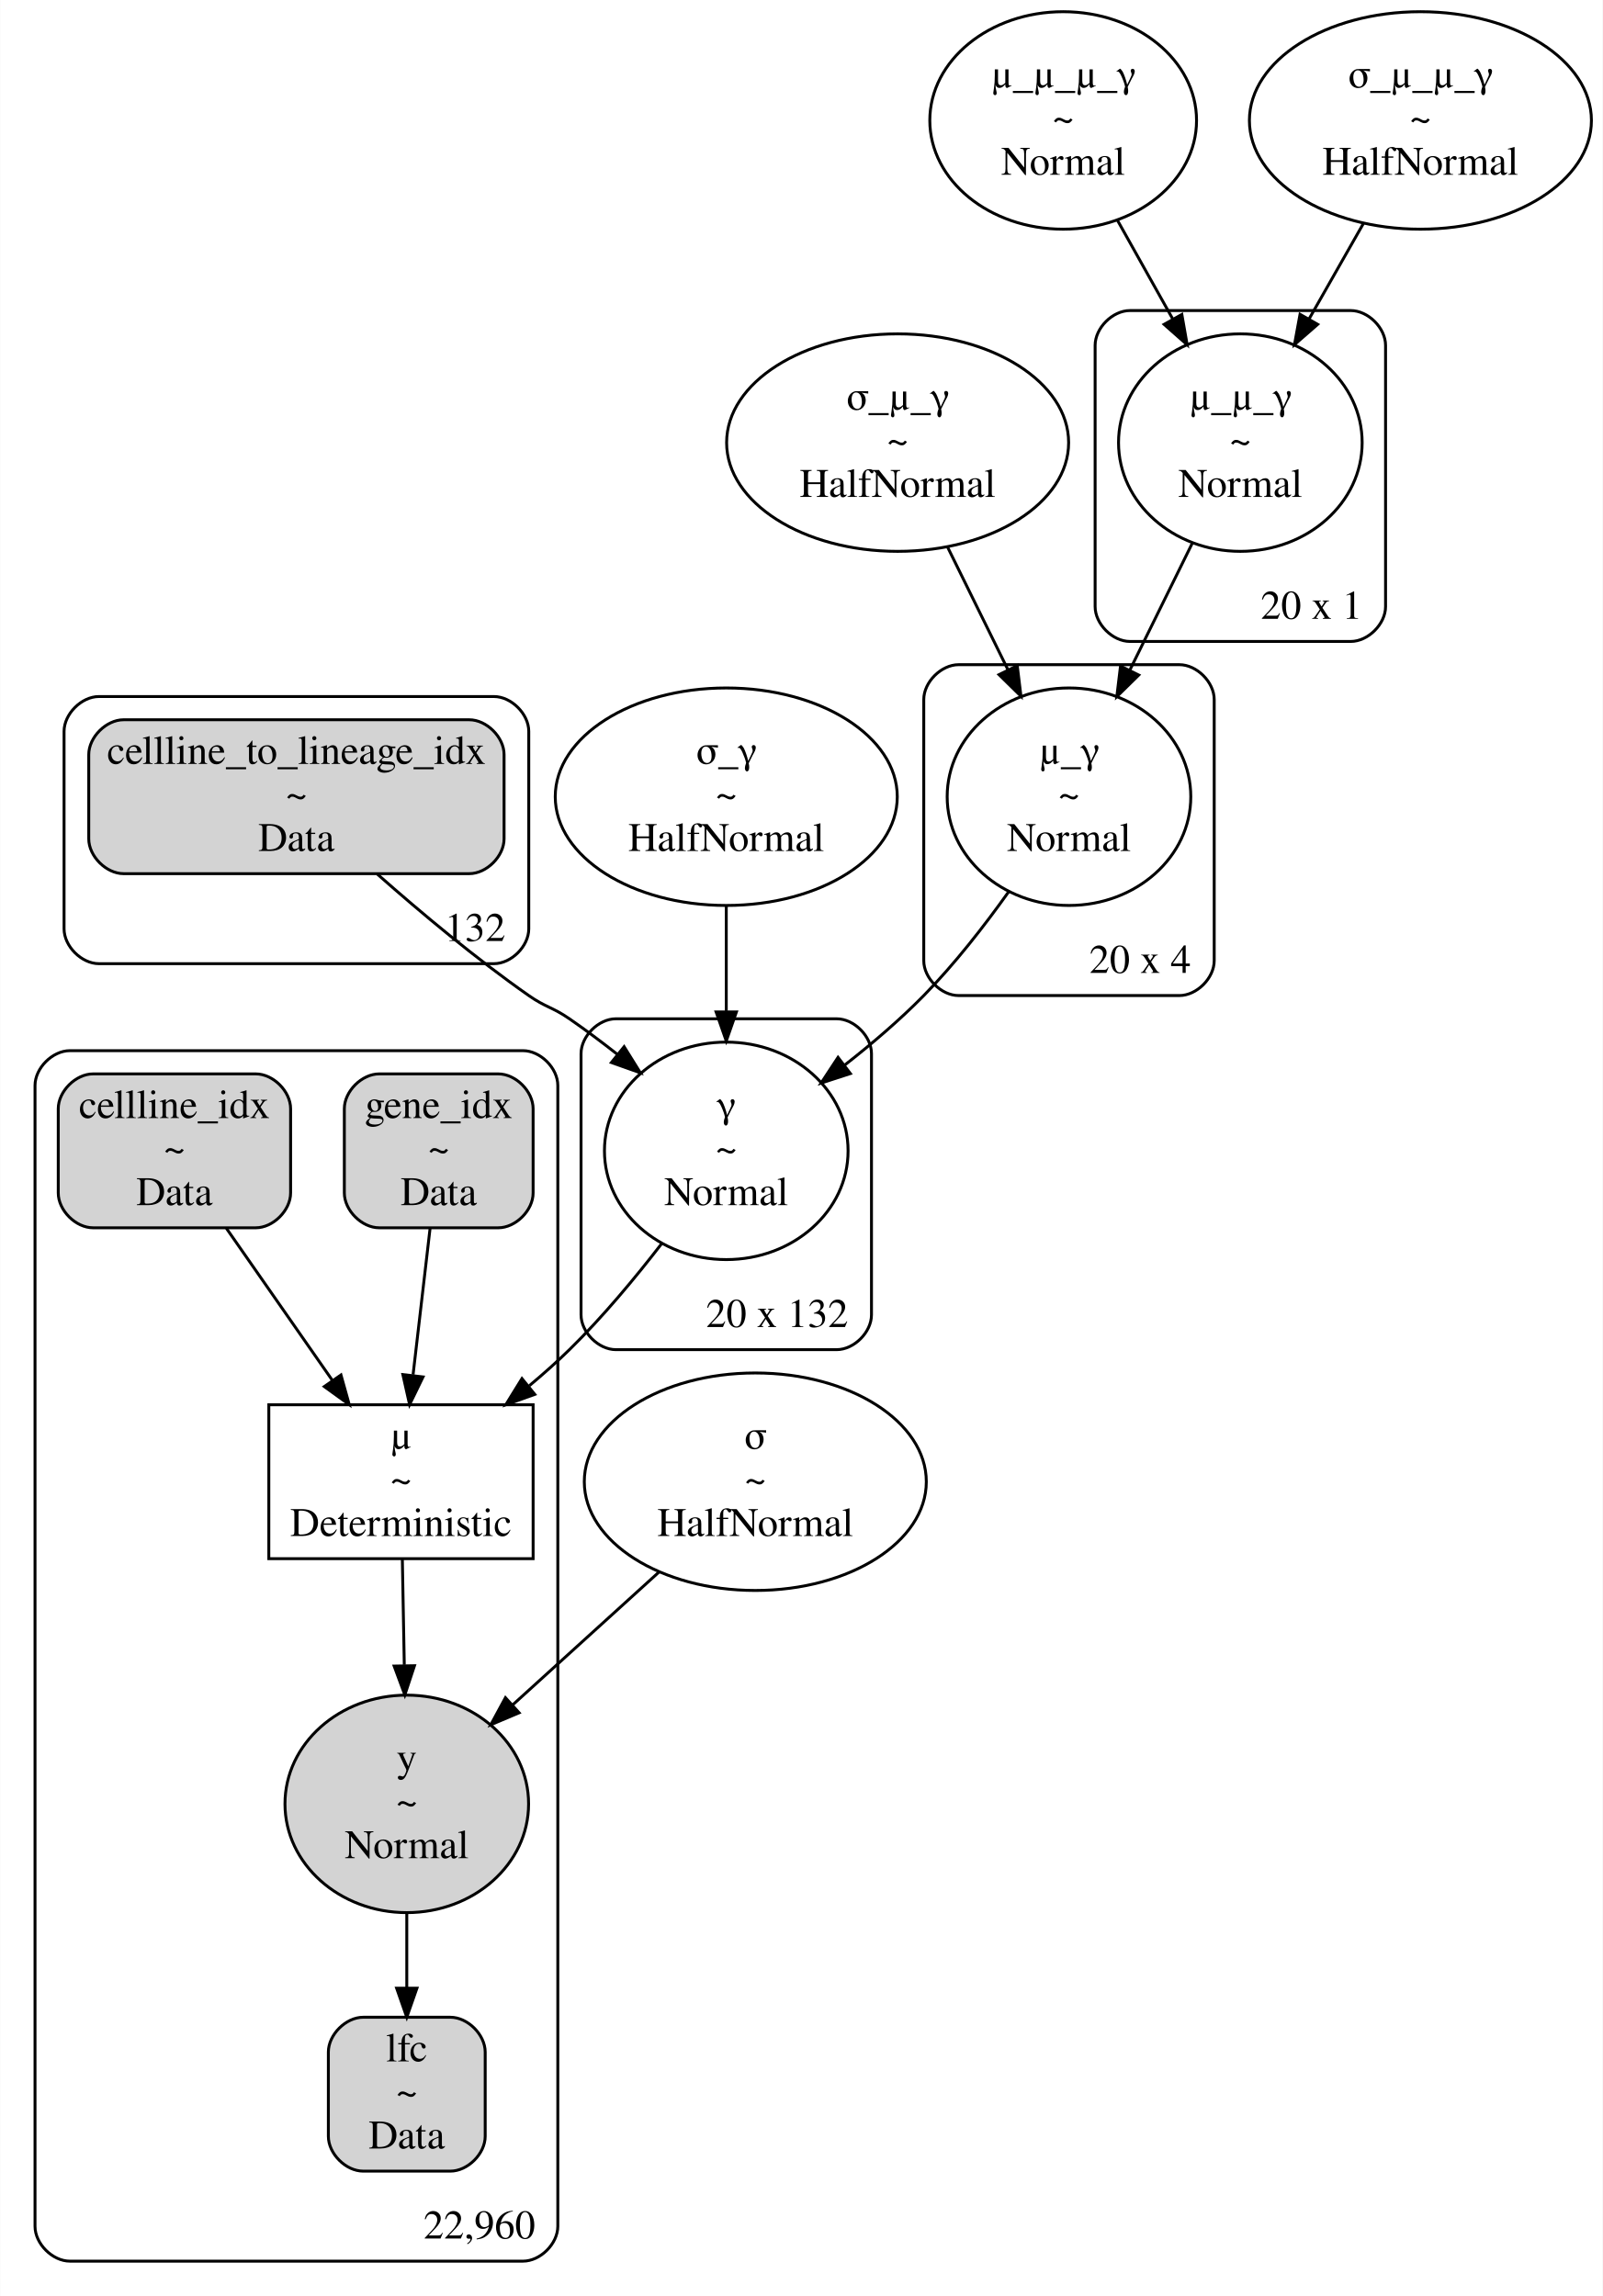
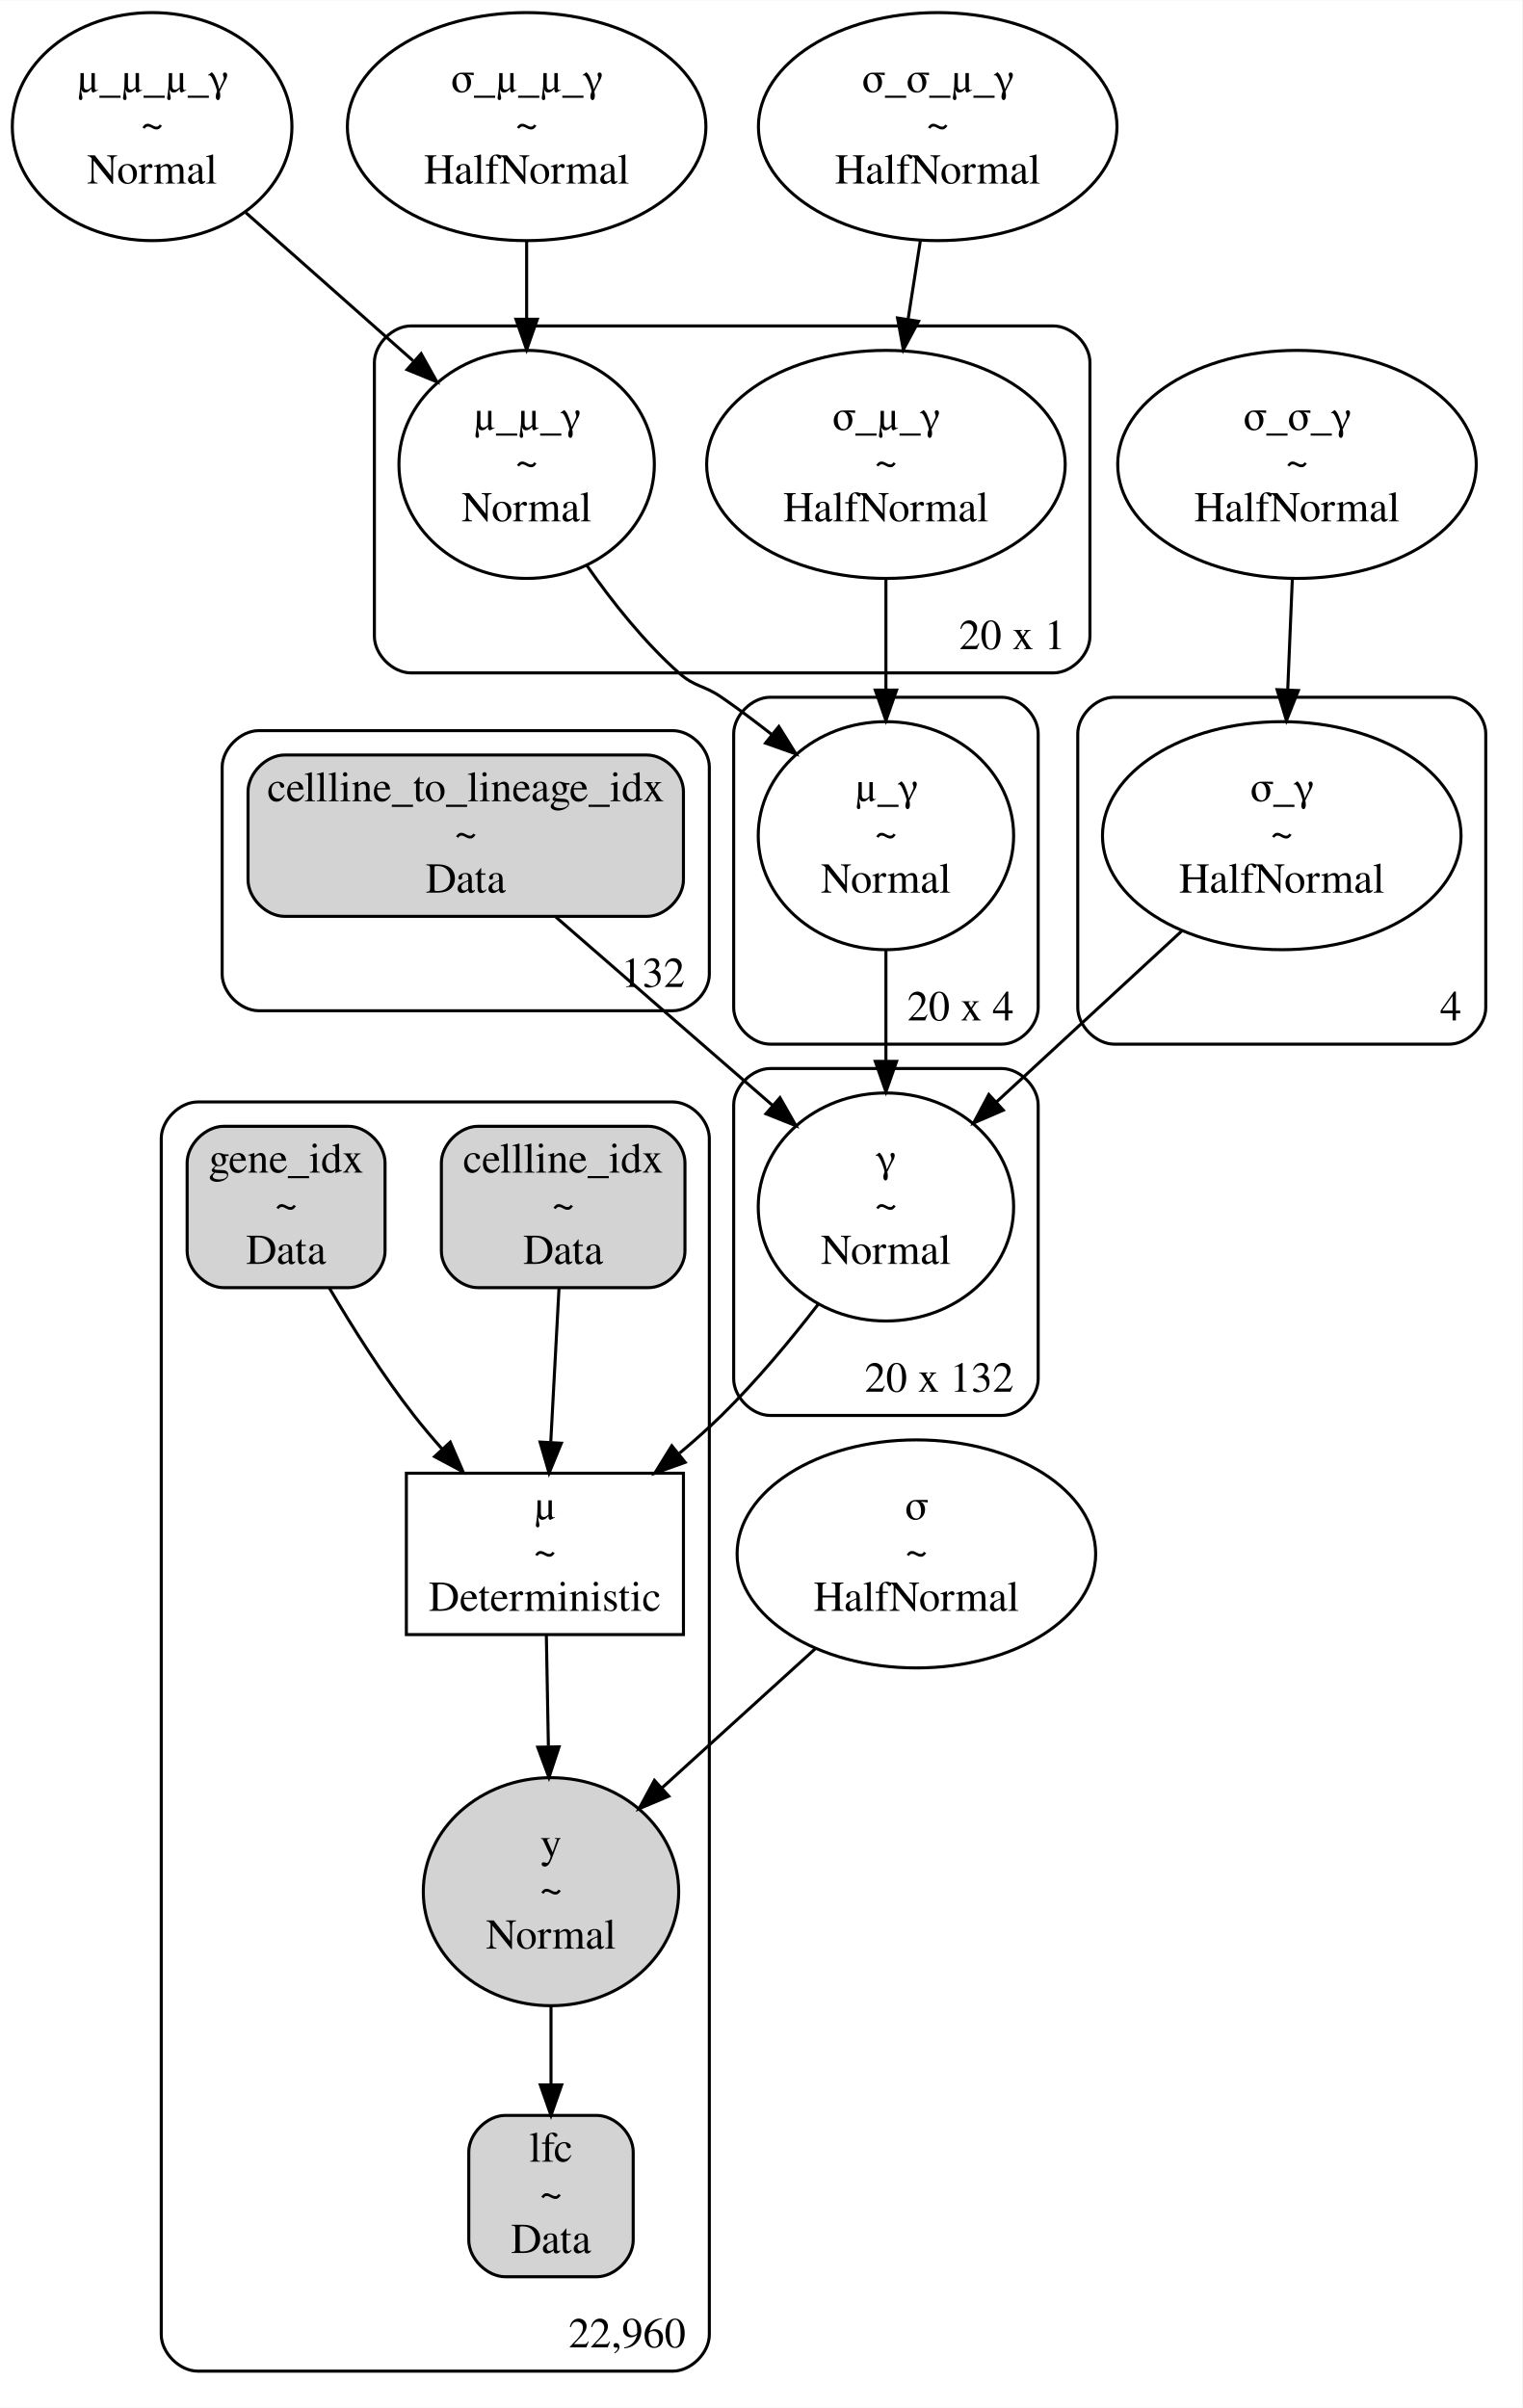
- <svg xmlns="http://www.w3.org/2000/svg" width="552pt" height="791pt" viewBox="0.00 0.00 551.69 790.72">
+ <svg xmlns="http://www.w3.org/2000/svg" width="500pt" height="791pt" viewBox="0.00 0.00 499.96 790.72">
  <g id="graph0" class="graph" transform="scale(1 1) rotate(0) translate(4 786.72)">
-     <polygon fill="white" stroke="transparent" points="-4,4 -4,-786.72 547.69,-786.72 547.69,4 -4,4" />
+     <polygon fill="white" stroke="transparent" points="-4,4 -4,-786.72 495.96,-786.72 495.96,4 -4,4" />
    <g id="clust1" class="cluster">
-       <path fill="none" stroke="black" d="M20,-8C20,-8 176,-8 176,-8 182,-8 188,-14 188,-20 188,-20 188,-412.88 188,-412.88 188,-418.88 182,-424.88 176,-424.88 176,-424.88 20,-424.88 20,-424.88 14,-424.88 8,-418.88 8,-412.88 8,-412.88 8,-20 8,-20 8,-14 14,-8 20,-8" />
-       <text text-anchor="middle" x="161" y="-15.8" font-family="Times,serif" font-size="14.00">22,960</text>
+       <path fill="none" stroke="black" d="M60.96,-8C60.96,-8 216.96,-8 216.96,-8 222.96,-8 228.96,-14 228.96,-20 228.96,-20 228.96,-412.88 228.96,-412.88 228.96,-418.88 222.96,-424.88 216.96,-424.88 216.96,-424.88 60.96,-424.88 60.96,-424.88 54.96,-424.88 48.96,-418.88 48.96,-412.88 48.96,-412.88 48.96,-20 48.96,-20 48.96,-14 54.96,-8 60.96,-8" />
+       <text text-anchor="middle" x="201.96" y="-15.8" font-family="Times,serif" font-size="14.00">22,960</text>
    </g>
    <g id="clust2" class="cluster">
-       <path fill="none" stroke="black" d="M30,-454.84C30,-454.84 166,-454.84 166,-454.84 172,-454.84 178,-460.84 178,-466.84 178,-466.84 178,-534.84 178,-534.84 178,-540.84 172,-546.84 166,-546.84 166,-546.84 30,-546.84 30,-546.84 24,-546.84 18,-540.84 18,-534.84 18,-534.84 18,-466.84 18,-466.84 18,-460.84 24,-454.84 30,-454.84" />
-       <text text-anchor="middle" x="159.5" y="-462.64" font-family="Times,serif" font-size="14.00">132</text>
+       <path fill="none" stroke="black" d="M80.96,-454.84C80.96,-454.84 216.96,-454.84 216.96,-454.84 222.96,-454.84 228.96,-460.84 228.96,-466.84 228.96,-466.84 228.96,-534.84 228.96,-534.84 228.96,-540.84 222.96,-546.84 216.96,-546.84 216.96,-546.84 80.96,-546.84 80.96,-546.84 74.96,-546.84 68.96,-540.84 68.96,-534.84 68.96,-534.84 68.96,-466.84 68.96,-466.84 68.96,-460.84 74.96,-454.84 80.96,-454.84" />
+       <text text-anchor="middle" x="210.46" y="-462.64" font-family="Times,serif" font-size="14.00">132</text>
    </g>
    <g id="clust3" class="cluster">
-       <path fill="none" stroke="black" d="M385,-565.81C385,-565.81 461,-565.81 461,-565.81 467,-565.81 473,-571.81 473,-577.81 473,-577.81 473,-667.77 473,-667.77 473,-673.77 467,-679.77 461,-679.77 461,-679.77 385,-679.77 385,-679.77 379,-679.77 373,-673.77 373,-667.77 373,-667.77 373,-577.81 373,-577.81 373,-571.81 379,-565.81 385,-565.81" />
-       <text text-anchor="middle" x="447.5" y="-573.61" font-family="Times,serif" font-size="14.00">20 x 1</text>
+       <path fill="none" stroke="black" d="M130.96,-565.81C130.96,-565.81 341.96,-565.81 341.96,-565.81 347.96,-565.81 353.96,-571.81 353.96,-577.81 353.96,-577.81 353.96,-667.77 353.96,-667.77 353.96,-673.77 347.96,-679.77 341.96,-679.77 341.96,-679.77 130.96,-679.77 130.96,-679.77 124.96,-679.77 118.96,-673.77 118.96,-667.77 118.96,-667.77 118.96,-577.81 118.96,-577.81 118.96,-571.81 124.96,-565.81 130.96,-565.81" />
+       <text text-anchor="middle" x="328.46" y="-573.61" font-family="Times,serif" font-size="14.00">20 x 1</text>
    </g>
    <g id="clust4" class="cluster">
-       <path fill="none" stroke="black" d="M326,-443.86C326,-443.86 402,-443.86 402,-443.86 408,-443.86 414,-449.86 414,-455.86 414,-455.86 414,-545.81 414,-545.81 414,-551.81 408,-557.81 402,-557.81 402,-557.81 326,-557.81 326,-557.81 320,-557.81 314,-551.81 314,-545.81 314,-545.81 314,-455.86 314,-455.86 314,-449.86 320,-443.86 326,-443.86" />
-       <text text-anchor="middle" x="388.5" y="-451.66" font-family="Times,serif" font-size="14.00">20 x 4</text>
+       <path fill="none" stroke="black" d="M248.96,-443.86C248.96,-443.86 324.96,-443.86 324.96,-443.86 330.96,-443.86 336.96,-449.86 336.96,-455.86 336.96,-455.86 336.96,-545.81 336.96,-545.81 336.96,-551.81 330.96,-557.81 324.96,-557.81 324.96,-557.81 248.96,-557.81 248.96,-557.81 242.96,-557.81 236.96,-551.81 236.96,-545.81 236.96,-545.81 236.96,-455.86 236.96,-455.86 236.96,-449.86 242.96,-443.86 248.96,-443.86" />
+       <text text-anchor="middle" x="311.46" y="-451.66" font-family="Times,serif" font-size="14.00">20 x 4</text>
    </g>
    <g id="clust5" class="cluster">
-       <path fill="none" stroke="black" d="M208,-321.91C208,-321.91 284,-321.91 284,-321.91 290,-321.91 296,-327.91 296,-333.91 296,-333.91 296,-423.86 296,-423.86 296,-429.86 290,-435.86 284,-435.86 284,-435.86 208,-435.86 208,-435.86 202,-435.86 196,-429.86 196,-423.86 196,-423.86 196,-333.91 196,-333.91 196,-327.91 202,-321.91 208,-321.91" />
-       <text text-anchor="middle" x="263.5" y="-329.71" font-family="Times,serif" font-size="14.00">20 x 132</text>
+       <path fill="none" stroke="black" d="M361.96,-443.86C361.96,-443.86 471.96,-443.86 471.96,-443.86 477.96,-443.86 483.96,-449.86 483.96,-455.86 483.96,-455.86 483.96,-545.81 483.96,-545.81 483.96,-551.81 477.96,-557.81 471.96,-557.81 471.96,-557.81 361.96,-557.81 361.96,-557.81 355.96,-557.81 349.96,-551.81 349.96,-545.81 349.96,-545.81 349.96,-455.86 349.96,-455.86 349.96,-449.86 355.96,-443.86 361.96,-443.86" />
+       <text text-anchor="middle" x="472.46" y="-451.66" font-family="Times,serif" font-size="14.00">4</text>
+     </g>
+     <g id="clust6" class="cluster">
+       <path fill="none" stroke="black" d="M248.96,-321.91C248.96,-321.91 324.96,-321.91 324.96,-321.91 330.96,-321.91 336.96,-327.91 336.96,-333.91 336.96,-333.91 336.96,-423.86 336.96,-423.86 336.96,-429.86 330.96,-435.86 324.96,-435.86 324.96,-435.86 248.96,-435.86 248.96,-435.86 242.96,-435.86 236.96,-429.86 236.96,-423.86 236.96,-423.86 236.96,-333.91 236.96,-333.91 236.96,-327.91 242.96,-321.91 248.96,-321.91" />
+       <text text-anchor="middle" x="304.46" y="-329.71" font-family="Times,serif" font-size="14.00">20 x 132</text>
    </g>
    <g id="node1" class="node">
-       <path fill="lightgrey" stroke="black" d="M151,-92C151,-92 121,-92 121,-92 115,-92 109,-86 109,-80 109,-80 109,-51 109,-51 109,-45 115,-39 121,-39 121,-39 151,-39 151,-39 157,-39 163,-45 163,-51 163,-51 163,-80 163,-80 163,-86 157,-92 151,-92" />
-       <text text-anchor="middle" x="136" y="-76.8" font-family="Times,serif" font-size="14.00">lfc</text>
-       <text text-anchor="middle" x="136" y="-61.8" font-family="Times,serif" font-size="14.00">~</text>
-       <text text-anchor="middle" x="136" y="-46.8" font-family="Times,serif" font-size="14.00">Data</text>
+       <path fill="lightgrey" stroke="black" d="M208.96,-416.88C208.96,-416.88 152.96,-416.88 152.96,-416.88 146.96,-416.88 140.96,-410.88 140.96,-404.88 140.96,-404.88 140.96,-375.88 140.96,-375.88 140.96,-369.88 146.96,-363.88 152.96,-363.88 152.96,-363.88 208.96,-363.88 208.96,-363.88 214.96,-363.88 220.96,-369.88 220.96,-375.88 220.96,-375.88 220.96,-404.88 220.96,-404.88 220.96,-410.88 214.96,-416.88 208.96,-416.88" />
+       <text text-anchor="middle" x="180.96" y="-401.68" font-family="Times,serif" font-size="14.00">cellline_idx</text>
+       <text text-anchor="middle" x="180.96" y="-386.68" font-family="Times,serif" font-size="14.00">~</text>
+       <text text-anchor="middle" x="180.96" y="-371.68" font-family="Times,serif" font-size="14.00">Data</text>
+     </g>
+     <g id="node5" class="node">
+       <polygon fill="none" stroke="black" points="220.46,-302.93 129.46,-302.93 129.46,-249.93 220.46,-249.93 220.46,-302.93" />
+       <text text-anchor="middle" x="174.96" y="-287.73" font-family="Times,serif" font-size="14.00">μ</text>
+       <text text-anchor="middle" x="174.96" y="-272.73" font-family="Times,serif" font-size="14.00">~</text>
+       <text text-anchor="middle" x="174.96" y="-257.73" font-family="Times,serif" font-size="14.00">Deterministic</text>
+     </g>
+     <g id="edge11" class="edge">
+       <path fill="none" stroke="black" d="M179.59,-363.7C178.79,-348.77 177.76,-329.72 176.89,-313.32" />
+       <polygon fill="black" stroke="black" points="180.36,-312.79 176.33,-302.99 173.37,-313.17 180.36,-312.79" />
    </g>
    <g id="node2" class="node">
-       <polygon fill="none" stroke="black" points="179.5,-302.93 88.5,-302.93 88.5,-249.93 179.5,-249.93 179.5,-302.93" />
-       <text text-anchor="middle" x="134" y="-287.73" font-family="Times,serif" font-size="14.00">μ</text>
-       <text text-anchor="middle" x="134" y="-272.73" font-family="Times,serif" font-size="14.00">~</text>
-       <text text-anchor="middle" x="134" y="-257.73" font-family="Times,serif" font-size="14.00">Deterministic</text>
+       <path fill="lightgrey" stroke="black" d="M191.96,-92C191.96,-92 161.96,-92 161.96,-92 155.96,-92 149.96,-86 149.96,-80 149.96,-80 149.96,-51 149.96,-51 149.96,-45 155.96,-39 161.96,-39 161.96,-39 191.96,-39 191.96,-39 197.96,-39 203.96,-45 203.96,-51 203.96,-51 203.96,-80 203.96,-80 203.96,-86 197.96,-92 191.96,-92" />
+       <text text-anchor="middle" x="176.96" y="-76.8" font-family="Times,serif" font-size="14.00">lfc</text>
+       <text text-anchor="middle" x="176.96" y="-61.8" font-family="Times,serif" font-size="14.00">~</text>
+       <text text-anchor="middle" x="176.96" y="-46.8" font-family="Times,serif" font-size="14.00">Data</text>
    </g>
-     <g id="node5" class="node">
-       <ellipse fill="lightgrey" stroke="black" cx="136" cy="-165.48" rx="41.94" ry="37.45" />
-       <text text-anchor="middle" x="136" y="-176.78" font-family="Times,serif" font-size="14.00">y</text>
-       <text text-anchor="middle" x="136" y="-161.78" font-family="Times,serif" font-size="14.00">~</text>
-       <text text-anchor="middle" x="136" y="-146.78" font-family="Times,serif" font-size="14.00">Normal</text>
+     <g id="node3" class="node">
+       <ellipse fill="lightgrey" stroke="black" cx="176.96" cy="-165.48" rx="41.94" ry="37.45" />
+       <text text-anchor="middle" x="176.96" y="-176.78" font-family="Times,serif" font-size="14.00">y</text>
+       <text text-anchor="middle" x="176.96" y="-161.78" font-family="Times,serif" font-size="14.00">~</text>
+       <text text-anchor="middle" x="176.96" y="-146.78" font-family="Times,serif" font-size="14.00">Normal</text>
+     </g>
+     <g id="edge1" class="edge">
+       <path fill="none" stroke="black" d="M176.96,-127.99C176.96,-119.58 176.96,-110.63 176.96,-102.25" />
+       <polygon fill="black" stroke="black" points="180.46,-102.01 176.96,-92.01 173.46,-102.01 180.46,-102.01" />
+     </g>
+     <g id="node4" class="node">
+       <path fill="lightgrey" stroke="black" d="M110.46,-416.88C110.46,-416.88 69.46,-416.88 69.46,-416.88 63.46,-416.88 57.46,-410.88 57.46,-404.88 57.46,-404.88 57.46,-375.88 57.46,-375.88 57.46,-369.88 63.46,-363.88 69.46,-363.88 69.46,-363.88 110.46,-363.88 110.46,-363.88 116.46,-363.88 122.46,-369.88 122.46,-375.88 122.46,-375.88 122.46,-404.88 122.46,-404.88 122.46,-410.88 116.46,-416.88 110.46,-416.88" />
+       <text text-anchor="middle" x="89.96" y="-401.68" font-family="Times,serif" font-size="14.00">gene_idx</text>
+       <text text-anchor="middle" x="89.96" y="-386.68" font-family="Times,serif" font-size="14.00">~</text>
+       <text text-anchor="middle" x="89.96" y="-371.68" font-family="Times,serif" font-size="14.00">Data</text>
    </g>
    <g id="edge12" class="edge">
-       <path fill="none" stroke="black" d="M134.47,-249.89C134.67,-238.98 134.91,-225.89 135.14,-213.35" />
-       <polygon fill="black" stroke="black" points="138.65,-213.06 135.33,-203 131.65,-212.94 138.65,-213.06" />
+       <path fill="none" stroke="black" d="M104.11,-363.86C111.75,-350.86 121.69,-335.07 131.96,-321.91 134.87,-318.19 138.04,-314.43 141.3,-310.77" />
+       <polygon fill="black" stroke="black" points="143.88,-313.13 148.08,-303.41 138.73,-308.39 143.88,-313.13" />
    </g>
-     <g id="node3" class="node">
-       <path fill="lightgrey" stroke="black" d="M167.5,-416.88C167.5,-416.88 126.5,-416.88 126.5,-416.88 120.5,-416.88 114.5,-410.88 114.5,-404.88 114.5,-404.88 114.5,-375.88 114.5,-375.88 114.5,-369.88 120.5,-363.88 126.5,-363.88 126.5,-363.88 167.5,-363.88 167.5,-363.88 173.5,-363.88 179.5,-369.88 179.5,-375.88 179.5,-375.88 179.5,-404.88 179.5,-404.88 179.5,-410.88 173.5,-416.88 167.5,-416.88" />
-       <text text-anchor="middle" x="147" y="-401.68" font-family="Times,serif" font-size="14.00">gene_idx</text>
-       <text text-anchor="middle" x="147" y="-386.68" font-family="Times,serif" font-size="14.00">~</text>
-       <text text-anchor="middle" x="147" y="-371.68" font-family="Times,serif" font-size="14.00">Data</text>
+     <g id="edge15" class="edge">
+       <path fill="none" stroke="black" d="M175.43,-249.89C175.63,-238.98 175.87,-225.89 176.1,-213.35" />
+       <polygon fill="black" stroke="black" points="179.61,-213.06 176.29,-203 172.61,-212.94 179.61,-213.06" />
    </g>
-     <g id="edge11" class="edge">
-       <path fill="none" stroke="black" d="M144.02,-363.7C142.28,-348.77 140.07,-329.72 138.17,-313.32" />
-       <polygon fill="black" stroke="black" points="141.6,-312.52 136.97,-302.99 134.65,-313.33 141.6,-312.52" />
+     <g id="node6" class="node">
+       <path fill="lightgrey" stroke="black" d="M208.46,-538.84C208.46,-538.84 89.46,-538.84 89.46,-538.84 83.46,-538.84 77.46,-532.84 77.46,-526.84 77.46,-526.84 77.46,-497.84 77.46,-497.84 77.46,-491.84 83.46,-485.84 89.46,-485.84 89.46,-485.84 208.46,-485.84 208.46,-485.84 214.46,-485.84 220.46,-491.84 220.46,-497.84 220.46,-497.84 220.46,-526.84 220.46,-526.84 220.46,-532.84 214.46,-538.84 208.46,-538.84" />
+       <text text-anchor="middle" x="148.96" y="-523.64" font-family="Times,serif" font-size="14.00">cellline_to_lineage_idx</text>
+       <text text-anchor="middle" x="148.96" y="-508.64" font-family="Times,serif" font-size="14.00">~</text>
+       <text text-anchor="middle" x="148.96" y="-493.64" font-family="Times,serif" font-size="14.00">Data</text>
    </g>
-     <g id="node4" class="node">
-       <path fill="lightgrey" stroke="black" d="M84,-416.88C84,-416.88 28,-416.88 28,-416.88 22,-416.88 16,-410.88 16,-404.88 16,-404.88 16,-375.88 16,-375.88 16,-369.88 22,-363.88 28,-363.88 28,-363.88 84,-363.88 84,-363.88 90,-363.88 96,-369.88 96,-375.88 96,-375.88 96,-404.88 96,-404.88 96,-410.88 90,-416.88 84,-416.88" />
-       <text text-anchor="middle" x="56" y="-401.68" font-family="Times,serif" font-size="14.00">cellline_idx</text>
-       <text text-anchor="middle" x="56" y="-386.68" font-family="Times,serif" font-size="14.00">~</text>
-       <text text-anchor="middle" x="56" y="-371.68" font-family="Times,serif" font-size="14.00">Data</text>
+     <g id="node16" class="node">
+       <ellipse fill="none" stroke="black" cx="286.96" cy="-390.38" rx="41.94" ry="37.45" />
+       <text text-anchor="middle" x="286.96" y="-401.68" font-family="Times,serif" font-size="14.00">γ</text>
+       <text text-anchor="middle" x="286.96" y="-386.68" font-family="Times,serif" font-size="14.00">~</text>
+       <text text-anchor="middle" x="286.96" y="-371.68" font-family="Times,serif" font-size="14.00">Normal</text>
+     </g>
+     <g id="edge8" class="edge">
+       <path fill="none" stroke="black" d="M178.57,-485.6C199.39,-467.5 227.43,-443.13 249.76,-423.72" />
+       <polygon fill="black" stroke="black" points="252.16,-426.28 257.41,-417.07 247.56,-420.99 252.16,-426.28" />
+     </g>
+     <g id="node7" class="node">
+       <ellipse fill="none" stroke="black" cx="296.96" cy="-276.43" rx="58.88" ry="37.45" />
+       <text text-anchor="middle" x="296.96" y="-287.73" font-family="Times,serif" font-size="14.00">σ</text>
+       <text text-anchor="middle" x="296.96" y="-272.73" font-family="Times,serif" font-size="14.00">~</text>
+       <text text-anchor="middle" x="296.96" y="-257.73" font-family="Times,serif" font-size="14.00">HalfNormal</text>
+     </g>
+     <g id="edge14" class="edge">
+       <path fill="none" stroke="black" d="M263.85,-245.37C248.23,-231.19 229.55,-214.22 213.51,-199.66" />
+       <polygon fill="black" stroke="black" points="215.64,-196.86 205.88,-192.73 210.93,-202.05 215.64,-196.86" />
+     </g>
+     <g id="node8" class="node">
+       <ellipse fill="none" stroke="black" cx="45.96" cy="-745.24" rx="45.92" ry="37.45" />
+       <text text-anchor="middle" x="45.96" y="-756.54" font-family="Times,serif" font-size="14.00">μ_μ_μ_γ</text>
+       <text text-anchor="middle" x="45.96" y="-741.54" font-family="Times,serif" font-size="14.00">~</text>
+       <text text-anchor="middle" x="45.96" y="-726.54" font-family="Times,serif" font-size="14.00">Normal</text>
+     </g>
+     <g id="node12" class="node">
+       <ellipse fill="none" stroke="black" cx="168.96" cy="-634.29" rx="41.94" ry="37.45" />
+       <text text-anchor="middle" x="168.96" y="-645.59" font-family="Times,serif" font-size="14.00">μ_μ_γ</text>
+       <text text-anchor="middle" x="168.96" y="-630.59" font-family="Times,serif" font-size="14.00">~</text>
+       <text text-anchor="middle" x="168.96" y="-615.59" font-family="Times,serif" font-size="14.00">Normal</text>
+     </g>
+     <g id="edge3" class="edge">
+       <path fill="none" stroke="black" d="M76.68,-717.03C93.34,-702.27 114.06,-683.92 131.65,-668.34" />
+       <polygon fill="black" stroke="black" points="134.31,-670.66 139.48,-661.41 129.67,-665.42 134.31,-670.66" />
+     </g>
+     <g id="node9" class="node">
+       <ellipse fill="none" stroke="black" cx="168.96" cy="-745.24" rx="58.88" ry="37.45" />
+       <text text-anchor="middle" x="168.96" y="-756.54" font-family="Times,serif" font-size="14.00">σ_μ_μ_γ</text>
+       <text text-anchor="middle" x="168.96" y="-741.54" font-family="Times,serif" font-size="14.00">~</text>
+       <text text-anchor="middle" x="168.96" y="-726.54" font-family="Times,serif" font-size="14.00">HalfNormal</text>
+     </g>
+     <g id="edge2" class="edge">
+       <path fill="none" stroke="black" d="M168.96,-707.66C168.96,-699.49 168.96,-690.71 168.96,-682.18" />
+       <polygon fill="black" stroke="black" points="172.46,-681.96 168.96,-671.96 165.46,-681.96 172.46,-681.96" />
+     </g>
+     <g id="node10" class="node">
+       <ellipse fill="none" stroke="black" cx="303.96" cy="-745.24" rx="58.88" ry="37.45" />
+       <text text-anchor="middle" x="303.96" y="-756.54" font-family="Times,serif" font-size="14.00">σ_σ_μ_γ</text>
+       <text text-anchor="middle" x="303.96" y="-741.54" font-family="Times,serif" font-size="14.00">~</text>
+       <text text-anchor="middle" x="303.96" y="-726.54" font-family="Times,serif" font-size="14.00">HalfNormal</text>
+     </g>
+     <g id="node13" class="node">
+       <ellipse fill="none" stroke="black" cx="286.96" cy="-634.29" rx="58.88" ry="37.45" />
+       <text text-anchor="middle" x="286.96" y="-645.59" font-family="Times,serif" font-size="14.00">σ_μ_γ</text>
+       <text text-anchor="middle" x="286.96" y="-630.59" font-family="Times,serif" font-size="14.00">~</text>
+       <text text-anchor="middle" x="286.96" y="-615.59" font-family="Times,serif" font-size="14.00">HalfNormal</text>
+     </g>
+     <g id="edge4" class="edge">
+       <path fill="none" stroke="black" d="M298.25,-707.66C296.96,-699.4 295.58,-690.51 294.23,-681.9" />
+       <polygon fill="black" stroke="black" points="297.68,-681.3 292.68,-671.96 290.77,-682.38 297.68,-681.3" />
+     </g>
+     <g id="node11" class="node">
+       <ellipse fill="none" stroke="black" cx="421.96" cy="-634.29" rx="58.88" ry="37.45" />
+       <text text-anchor="middle" x="421.96" y="-645.59" font-family="Times,serif" font-size="14.00">σ_σ_γ</text>
+       <text text-anchor="middle" x="421.96" y="-630.59" font-family="Times,serif" font-size="14.00">~</text>
+       <text text-anchor="middle" x="421.96" y="-615.59" font-family="Times,serif" font-size="14.00">HalfNormal</text>
+     </g>
+     <g id="node15" class="node">
+       <ellipse fill="none" stroke="black" cx="416.96" cy="-512.34" rx="58.88" ry="37.45" />
+       <text text-anchor="middle" x="416.96" y="-523.64" font-family="Times,serif" font-size="14.00">σ_γ</text>
+       <text text-anchor="middle" x="416.96" y="-508.64" font-family="Times,serif" font-size="14.00">~</text>
+       <text text-anchor="middle" x="416.96" y="-493.64" font-family="Times,serif" font-size="14.00">HalfNormal</text>
+     </g>
+     <g id="edge7" class="edge">
+       <path fill="none" stroke="black" d="M420.43,-596.65C419.96,-585.24 419.43,-572.51 418.93,-560.49" />
+       <polygon fill="black" stroke="black" points="422.41,-560.01 418.5,-550.17 415.42,-560.3 422.41,-560.01" />
+     </g>
+     <g id="node14" class="node">
+       <ellipse fill="none" stroke="black" cx="286.96" cy="-512.34" rx="41.94" ry="37.45" />
+       <text text-anchor="middle" x="286.96" y="-523.64" font-family="Times,serif" font-size="14.00">μ_γ</text>
+       <text text-anchor="middle" x="286.96" y="-508.64" font-family="Times,serif" font-size="14.00">~</text>
+       <text text-anchor="middle" x="286.96" y="-493.64" font-family="Times,serif" font-size="14.00">Normal</text>
+     </g>
+     <g id="edge5" class="edge">
+       <path fill="none" stroke="black" d="M188.68,-601.17C197.05,-589.16 207.51,-575.98 218.96,-565.81 224.32,-561.05 227.06,-561.88 232.96,-557.81 238.47,-554.01 244.11,-549.79 249.56,-545.5" />
+       <polygon fill="black" stroke="black" points="251.79,-548.2 257.39,-539.21 247.41,-542.74 251.79,-548.2" />
+     </g>
+     <g id="edge6" class="edge">
+       <path fill="none" stroke="black" d="M286.96,-596.65C286.96,-585.24 286.96,-572.51 286.96,-560.49" />
+       <polygon fill="black" stroke="black" points="290.46,-560.17 286.96,-550.17 283.46,-560.17 290.46,-560.17" />
+     </g>
+     <g id="edge9" class="edge">
+       <path fill="none" stroke="black" d="M286.96,-474.69C286.96,-463.29 286.96,-450.55 286.96,-438.54" />
+       <polygon fill="black" stroke="black" points="290.46,-438.21 286.96,-428.21 283.46,-438.21 290.46,-438.21" />
    </g>
    <g id="edge10" class="edge">
-       <path fill="none" stroke="black" d="M73.89,-363.7C84.7,-348.2 98.59,-328.26 110.29,-311.46" />
-       <polygon fill="black" stroke="black" points="113.34,-313.2 116.19,-302.99 107.6,-309.2 113.34,-313.2" />
-     </g>
-     <g id="edge1" class="edge">
-       <path fill="none" stroke="black" d="M136,-127.99C136,-119.58 136,-110.63 136,-102.25" />
-       <polygon fill="black" stroke="black" points="139.5,-102.01 136,-92.01 132.5,-102.01 139.5,-102.01" />
-     </g>
-     <g id="node6" class="node">
-       <path fill="lightgrey" stroke="black" d="M157.5,-538.84C157.5,-538.84 38.5,-538.84 38.5,-538.84 32.5,-538.84 26.5,-532.84 26.5,-526.84 26.5,-526.84 26.5,-497.84 26.5,-497.84 26.5,-491.84 32.5,-485.84 38.5,-485.84 38.5,-485.84 157.5,-485.84 157.5,-485.84 163.5,-485.84 169.5,-491.84 169.5,-497.84 169.5,-497.84 169.5,-526.84 169.5,-526.84 169.5,-532.84 163.5,-538.84 157.5,-538.84" />
-       <text text-anchor="middle" x="98" y="-523.64" font-family="Times,serif" font-size="14.00">cellline_to_lineage_idx</text>
-       <text text-anchor="middle" x="98" y="-508.64" font-family="Times,serif" font-size="14.00">~</text>
-       <text text-anchor="middle" x="98" y="-493.64" font-family="Times,serif" font-size="14.00">Data</text>
-     </g>
-     <g id="node14" class="node">
-       <ellipse fill="none" stroke="black" cx="246" cy="-390.38" rx="41.94" ry="37.45" />
-       <text text-anchor="middle" x="246" y="-401.68" font-family="Times,serif" font-size="14.00">γ</text>
-       <text text-anchor="middle" x="246" y="-386.68" font-family="Times,serif" font-size="14.00">~</text>
-       <text text-anchor="middle" x="246" y="-371.68" font-family="Times,serif" font-size="14.00">Normal</text>
-     </g>
-     <g id="edge8" class="edge">
-       <path fill="none" stroke="black" d="M125.88,-485.66C140.81,-472.48 159.83,-456.56 178,-443.86 183.87,-439.76 186.1,-439.93 192,-435.86 197.51,-432.06 203.15,-427.83 208.6,-423.54" />
-       <polygon fill="black" stroke="black" points="210.83,-426.25 216.43,-417.25 206.44,-420.79 210.83,-426.25" />
-     </g>
-     <g id="node7" class="node">
-       <ellipse fill="none" stroke="black" cx="362" cy="-745.24" rx="45.92" ry="37.45" />
-       <text text-anchor="middle" x="362" y="-756.54" font-family="Times,serif" font-size="14.00">μ_μ_μ_γ</text>
-       <text text-anchor="middle" x="362" y="-741.54" font-family="Times,serif" font-size="14.00">~</text>
-       <text text-anchor="middle" x="362" y="-726.54" font-family="Times,serif" font-size="14.00">Normal</text>
-     </g>
-     <g id="node12" class="node">
-       <ellipse fill="none" stroke="black" cx="423" cy="-634.29" rx="41.94" ry="37.45" />
-       <text text-anchor="middle" x="423" y="-645.59" font-family="Times,serif" font-size="14.00">μ_μ_γ</text>
-       <text text-anchor="middle" x="423" y="-630.59" font-family="Times,serif" font-size="14.00">~</text>
-       <text text-anchor="middle" x="423" y="-615.59" font-family="Times,serif" font-size="14.00">Normal</text>
-     </g>
-     <g id="edge2" class="edge">
-       <path fill="none" stroke="black" d="M380.63,-710.96C386.66,-700.2 393.42,-688.12 399.74,-676.84" />
-       <polygon fill="black" stroke="black" points="402.86,-678.43 404.69,-667.99 396.75,-675.01 402.86,-678.43" />
-     </g>
-     <g id="node8" class="node">
-       <ellipse fill="none" stroke="black" cx="305" cy="-634.29" rx="58.88" ry="37.45" />
-       <text text-anchor="middle" x="305" y="-645.59" font-family="Times,serif" font-size="14.00">σ_μ_γ</text>
-       <text text-anchor="middle" x="305" y="-630.59" font-family="Times,serif" font-size="14.00">~</text>
-       <text text-anchor="middle" x="305" y="-615.59" font-family="Times,serif" font-size="14.00">HalfNormal</text>
-     </g>
-     <g id="node13" class="node">
-       <ellipse fill="none" stroke="black" cx="364" cy="-512.34" rx="41.94" ry="37.45" />
-       <text text-anchor="middle" x="364" y="-523.64" font-family="Times,serif" font-size="14.00">μ_γ</text>
-       <text text-anchor="middle" x="364" y="-508.64" font-family="Times,serif" font-size="14.00">~</text>
-       <text text-anchor="middle" x="364" y="-493.64" font-family="Times,serif" font-size="14.00">Normal</text>
-     </g>
-     <g id="edge4" class="edge">
-       <path fill="none" stroke="black" d="M322.22,-598.27C328.69,-585.12 336.12,-570.03 342.89,-556.25" />
-       <polygon fill="black" stroke="black" points="346.19,-557.47 347.47,-546.95 339.91,-554.38 346.19,-557.47" />
-     </g>
-     <g id="node9" class="node">
-       <ellipse fill="none" stroke="black" cx="485" cy="-745.24" rx="58.88" ry="37.45" />
-       <text text-anchor="middle" x="485" y="-756.54" font-family="Times,serif" font-size="14.00">σ_μ_μ_γ</text>
-       <text text-anchor="middle" x="485" y="-741.54" font-family="Times,serif" font-size="14.00">~</text>
-       <text text-anchor="middle" x="485" y="-726.54" font-family="Times,serif" font-size="14.00">HalfNormal</text>
-     </g>
-     <g id="edge3" class="edge">
-       <path fill="none" stroke="black" d="M465.38,-709.77C459.45,-699.35 452.87,-687.79 446.71,-676.95" />
-       <polygon fill="black" stroke="black" points="449.63,-675.01 441.64,-668.05 443.55,-678.48 449.63,-675.01" />
-     </g>
-     <g id="node10" class="node">
-       <ellipse fill="none" stroke="black" cx="256" cy="-276.43" rx="58.88" ry="37.45" />
-       <text text-anchor="middle" x="256" y="-287.73" font-family="Times,serif" font-size="14.00">σ</text>
-       <text text-anchor="middle" x="256" y="-272.73" font-family="Times,serif" font-size="14.00">~</text>
-       <text text-anchor="middle" x="256" y="-257.73" font-family="Times,serif" font-size="14.00">HalfNormal</text>
+       <path fill="none" stroke="black" d="M384.16,-481.07C365.56,-463.91 342.27,-442.42 323.15,-424.77" />
+       <polygon fill="black" stroke="black" points="325.5,-422.18 315.77,-417.97 320.75,-427.32 325.5,-422.18" />
    </g>
    <g id="edge13" class="edge">
-       <path fill="none" stroke="black" d="M222.89,-245.37C207.27,-231.19 188.59,-214.22 172.55,-199.66" />
-       <polygon fill="black" stroke="black" points="174.67,-196.86 164.92,-192.73 169.97,-202.05 174.67,-196.86" />
-     </g>
-     <g id="node11" class="node">
-       <ellipse fill="none" stroke="black" cx="246" cy="-512.34" rx="58.88" ry="37.45" />
-       <text text-anchor="middle" x="246" y="-523.64" font-family="Times,serif" font-size="14.00">σ_γ</text>
-       <text text-anchor="middle" x="246" y="-508.64" font-family="Times,serif" font-size="14.00">~</text>
-       <text text-anchor="middle" x="246" y="-493.64" font-family="Times,serif" font-size="14.00">HalfNormal</text>
-     </g>
-     <g id="edge7" class="edge">
-       <path fill="none" stroke="black" d="M246,-474.69C246,-463.29 246,-450.55 246,-438.54" />
-       <polygon fill="black" stroke="black" points="249.5,-438.21 246,-428.21 242.5,-438.21 249.5,-438.21" />
-     </g>
-     <g id="edge5" class="edge">
-       <path fill="none" stroke="black" d="M406.41,-599.56C399.75,-586.03 392.01,-570.28 384.97,-555.97" />
-       <polygon fill="black" stroke="black" points="388.02,-554.24 380.47,-546.82 381.74,-557.33 388.02,-554.24" />
-     </g>
-     <g id="edge6" class="edge">
-       <path fill="none" stroke="black" d="M343.28,-479.67C334.86,-467.85 324.62,-454.69 314,-443.86 305.76,-435.46 296.15,-427.25 286.78,-419.92" />
-       <polygon fill="black" stroke="black" points="288.73,-417 278.66,-413.72 284.48,-422.57 288.73,-417" />
-     </g>
-     <g id="edge9" class="edge">
-       <path fill="none" stroke="black" d="M223.81,-358.49C214.57,-346.52 203.36,-333.04 192,-321.91 187.7,-317.7 183.01,-313.52 178.21,-309.51" />
-       <polygon fill="black" stroke="black" points="180.07,-306.51 170.09,-302.94 175.66,-311.95 180.07,-306.51" />
+       <path fill="none" stroke="black" d="M264.77,-358.49C255.53,-346.52 244.32,-333.04 232.96,-321.91 228.66,-317.7 223.97,-313.52 219.17,-309.51" />
+       <polygon fill="black" stroke="black" points="221.03,-306.51 211.05,-302.94 216.63,-311.95 221.03,-306.51" />
    </g>
  </g>
</svg>
